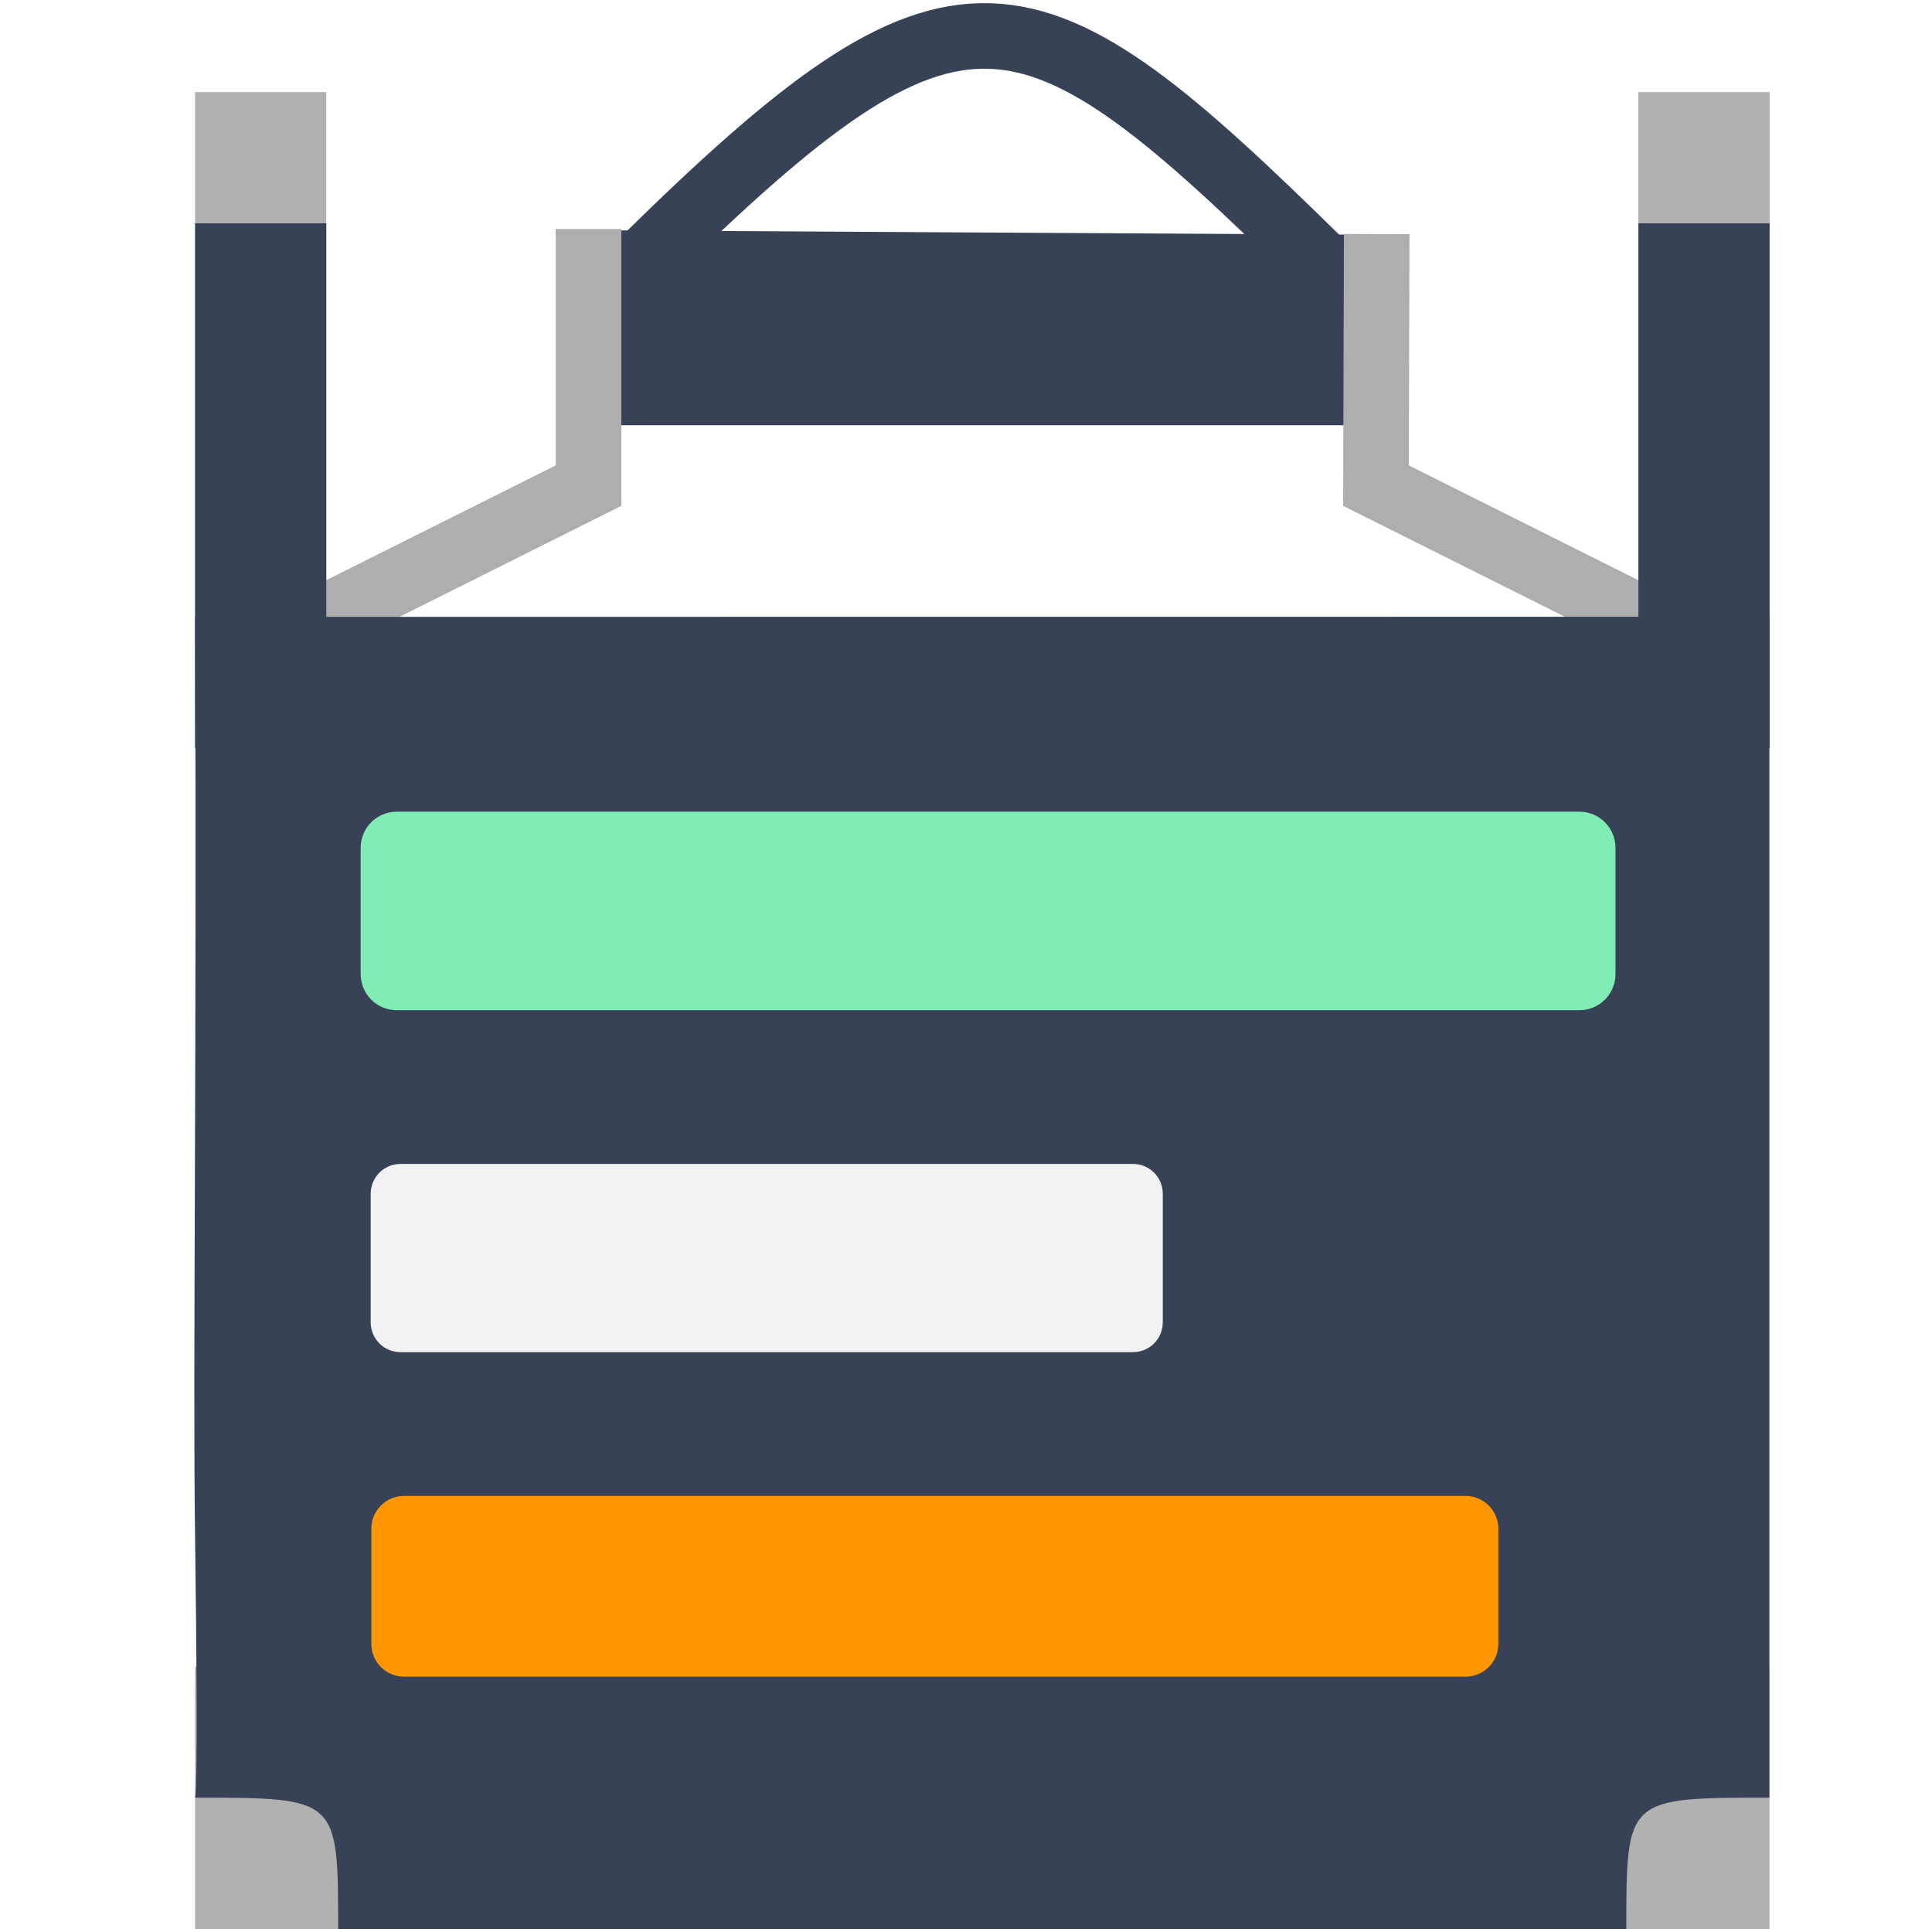
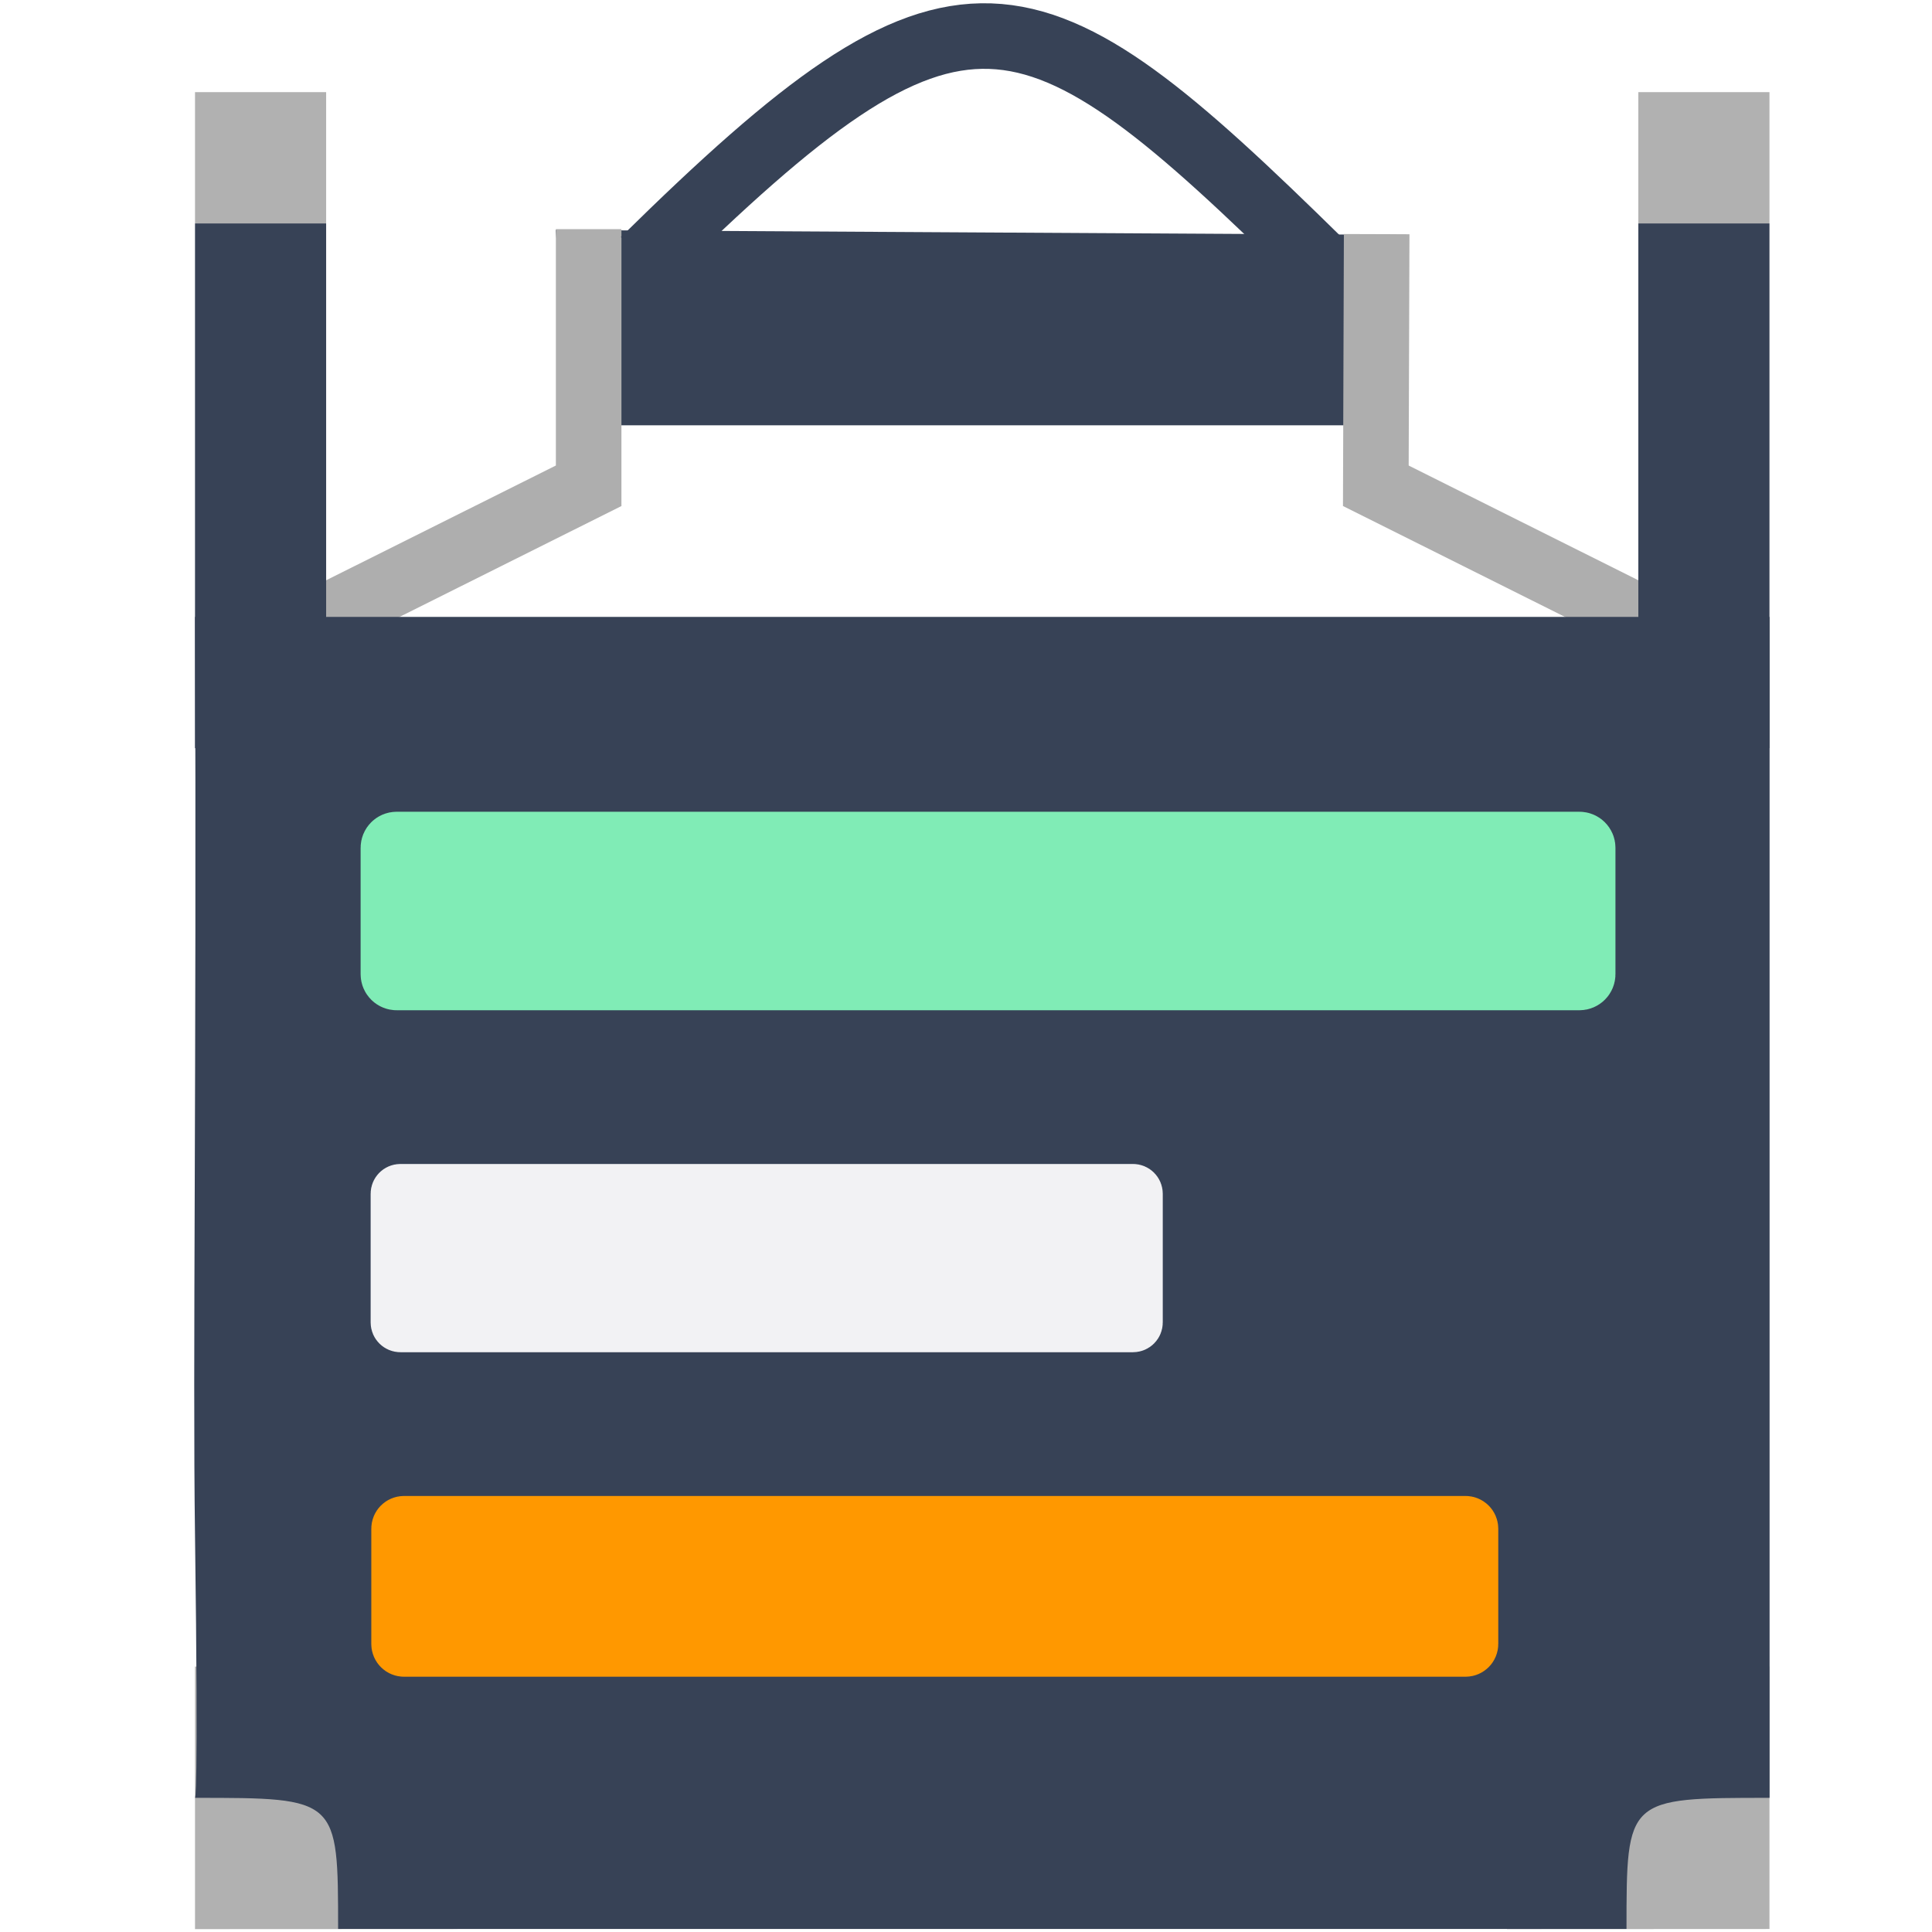
- <svg xmlns="http://www.w3.org/2000/svg" version="1.1" id="svg2987" viewBox="0 0 16 16">
-   <defs id="defs2989" />
-   <g transform="translate(0,-1036.362)" id="layer1">
-     <g id="layer1-3" transform="translate(16.86029,-0.3323292)">
-       <path style="fill:#374256;fill-opacity:1;stroke:#374256;stroke-width:0.68;stroke-linecap:butt;stroke-linejoin:miter;stroke-miterlimit:3.6;stroke-dasharray:none;stroke-opacity:1" id="path3806-2-6" d="m -11.806,1039.876 c 5.696,0 6.205,0 6.205,0 l -0.024,-0.898 -3.131,-0.018 -3.131,-0.018 z" />
-       <path style="fill:#b1b1b1;fill-opacity:1;stroke:none" id="path3770-7-0-9-5" d="m -4.379,1052.669 v -2.173 h 2.173 v 2.173 z" />
-       <path style="fill:#b1b1b1;fill-opacity:1;stroke:none" id="path3770-7-0-6" d="m -15.245,1052.669 v -2.173 h 2.173 v 2.173 z" />
-       <path style="fill:none;stroke:#aeaeae;stroke-width:0.543;stroke-linecap:butt;stroke-linejoin:miter;stroke-miterlimit:3.6;stroke-dasharray:none;stroke-opacity:1" id="path3775-0-9" d="m -14.159,1041.803 2.173,-1.087 v -2.125" />
-       <path style="fill:none;stroke:#aeaeae;stroke-width:0.543;stroke-linecap:butt;stroke-linejoin:miter;stroke-miterlimit:3.6;stroke-dasharray:none;stroke-opacity:1" id="path3777-6-3" d="m -3.292,1041.803 -2.173,-1.087 0.006,-2.083" />
-       <path style="fill:#374256;fill-opacity:1;stroke:none" id="path3019-7" d="m -15.245,1041.803 c 0.015,3.843 -0.019,6.178 0,7.606 0.03,2.23 0,2.173 0,2.173 1.185,0 1.185,0 1.185,1.087 h 10.668 c 0,-1.087 0,-1.087 1.185,-1.087 0,-3.26 0,-6.52 0,-9.78 z" />
-       <path style="fill:#374256;fill-opacity:1;stroke:none" id="path3770-45" d="m -15.245,1042.89 v -4.346 h 1.087 v 4.346 z" />
-       <path style="fill:#374256;fill-opacity:1;stroke:none" id="path3770-1-2" d="m -3.292,1042.89 v -4.346 h 1.087 v 4.346 z" />
-       <path style="fill:#b1b1b1;fill-opacity:1;stroke:none" id="path3770-7-5" d="m -15.245,1038.544 v -1.087 h 1.087 v 1.087 z" />
-       <path style="fill:#b1b1b1;fill-opacity:1;stroke:none" id="path3770-4-4" d="m -3.292,1038.544 v -1.087 h 1.087 v 1.087 z" />
-       <path style="fill:none;stroke:#374256;stroke-width:0.543;stroke-linecap:butt;stroke-linejoin:miter;stroke-miterlimit:3.6;stroke-dasharray:none;stroke-opacity:1" id="path3767-1-7" d="m -11.527,1038.849 c 2.616,-2.576 3.165,-2.38 5.603,0.018" />
-       <rect style="fill:#80ecb6;fill-opacity:1;stroke:#80ecb6;stroke-width:0.523;stroke-miterlimit:3.6;stroke-dasharray:none;stroke-opacity:1" id="rect4500-6-1-5-4" width="9.869" height="1.121" x="-13.612" y="1043.678" ry="0.037" />
-       <rect style="fill:#ff9800;fill-opacity:1;stroke:#ff9800;stroke-width:0.474;stroke-linecap:round;stroke-linejoin:miter;stroke-miterlimit:3.6;stroke-dasharray:none;stroke-opacity:1" id="rect4500-6-1-0-54-4" width="8.859" height="1.023" x="-13.548" y="1049.32" ry="0.034" />
-       <rect style="fill:#f2f2f4;fill-opacity:1;stroke:#f2f2f4;stroke-width:0.417;stroke-linecap:round;stroke-linejoin:miter;stroke-miterlimit:3.6;stroke-dasharray:none;stroke-opacity:1" id="rect4500-6-1-0-3-7-3" width="6.143" height="1.142" x="-13.582" y="1046.542" ry="0.038" />
-     </g>
+ <svg xmlns="http://www.w3.org/2000/svg" viewBox="0 0 16 16">
+   <g transform="translate(16.86 -1036.694)">
+     <path d="M-11.806 1039.876h6.205l-.024-.899-3.13-.018-3.132-.018z" style="fill:#374256;fill-opacity:1;stroke:#374256;stroke-width:.68;stroke-linecap:butt;stroke-linejoin:miter;stroke-miterlimit:3.6;stroke-dasharray:none;stroke-opacity:1" />
+     <path d="M-4.38 1052.67v-2.174h2.174v2.173zm-10.865 0v-2.174h2.173v2.173z" style="fill:#b1b1b1;fill-opacity:1;stroke:none" />
+     <path d="m-14.159 1041.803 2.174-1.086v-2.125m8.693 3.211-2.174-1.086.007-2.084" style="fill:none;stroke:#aeaeae;stroke-width:.543;stroke-linecap:butt;stroke-linejoin:miter;stroke-miterlimit:3.6;stroke-dasharray:none;stroke-opacity:1" />
+     <path d="M-15.245 1041.803c.014 3.844-.02 6.178 0 7.607.03 2.23 0 2.173 0 2.173 1.185 0 1.185 0 1.185 1.086h10.67c0-1.086 0-1.086 1.185-1.086v-9.78z" style="fill:#374256;fill-opacity:1;stroke:none" />
+     <path d="M-15.245 1042.89v-4.346h1.086v4.346zm11.953 0v-4.346h1.086v4.346z" style="fill:#374256;fill-opacity:1;stroke:none" />
+     <path d="M-15.245 1038.544v-1.087h1.086v1.087zm11.953 0v-1.087h1.086v1.087z" style="fill:#b1b1b1;fill-opacity:1;stroke:none" />
+     <path d="M-11.527 1038.85c2.616-2.577 3.165-2.38 5.603.017" style="fill:none;stroke:#374256;stroke-width:.543;stroke-linecap:butt;stroke-linejoin:miter;stroke-miterlimit:3.6;stroke-dasharray:none;stroke-opacity:1" />
+     <rect width="9.869" height="1.121" x="-13.612" y="1043.678" ry=".037" style="fill:#80ecb6;fill-opacity:1;stroke:#80ecb6;stroke-width:.523;stroke-miterlimit:3.6;stroke-dasharray:none;stroke-opacity:1" />
+     <rect width="8.859" height="1.023" x="-13.548" y="1049.32" ry=".034" style="fill:#ff9800;fill-opacity:1;stroke:#ff9800;stroke-width:.474;stroke-linecap:round;stroke-linejoin:miter;stroke-miterlimit:3.6;stroke-dasharray:none;stroke-opacity:1" />
+     <rect width="6.143" height="1.142" x="-13.582" y="1046.542" ry=".038" style="fill:#f2f2f4;fill-opacity:1;stroke:#f2f2f4;stroke-width:.417;stroke-linecap:round;stroke-linejoin:miter;stroke-miterlimit:3.6;stroke-dasharray:none;stroke-opacity:1" />
  </g>
</svg>
